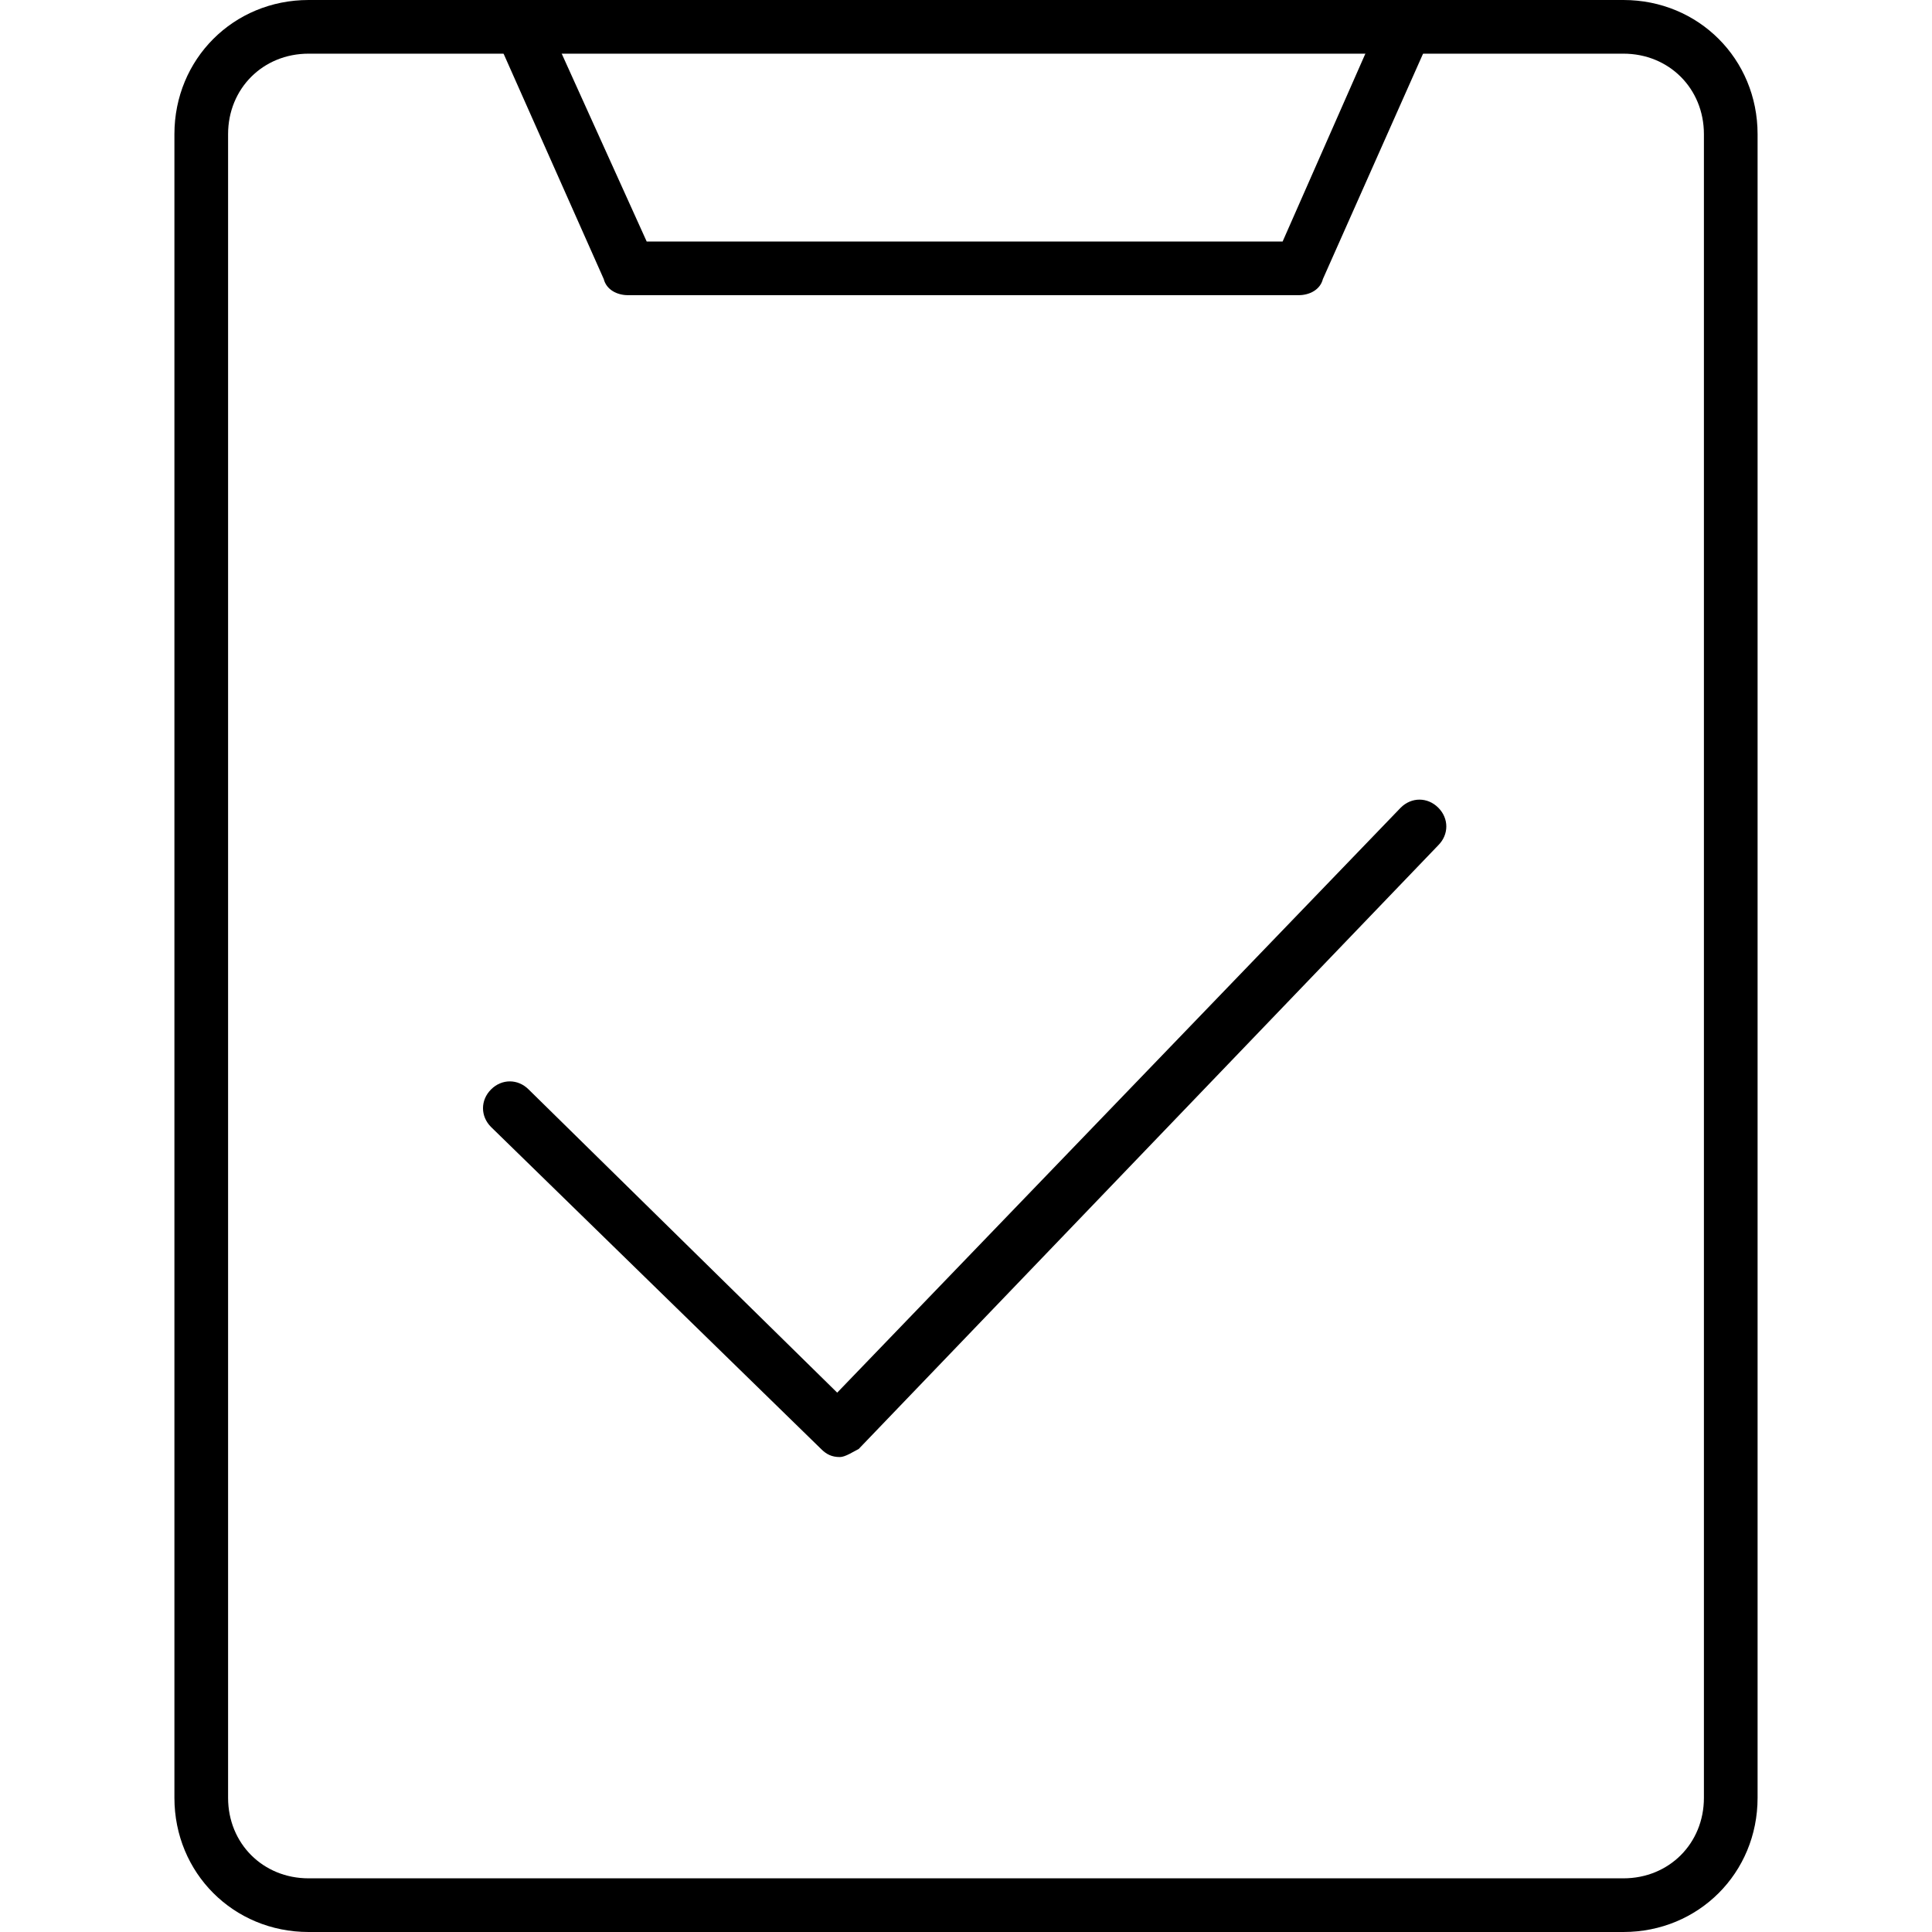
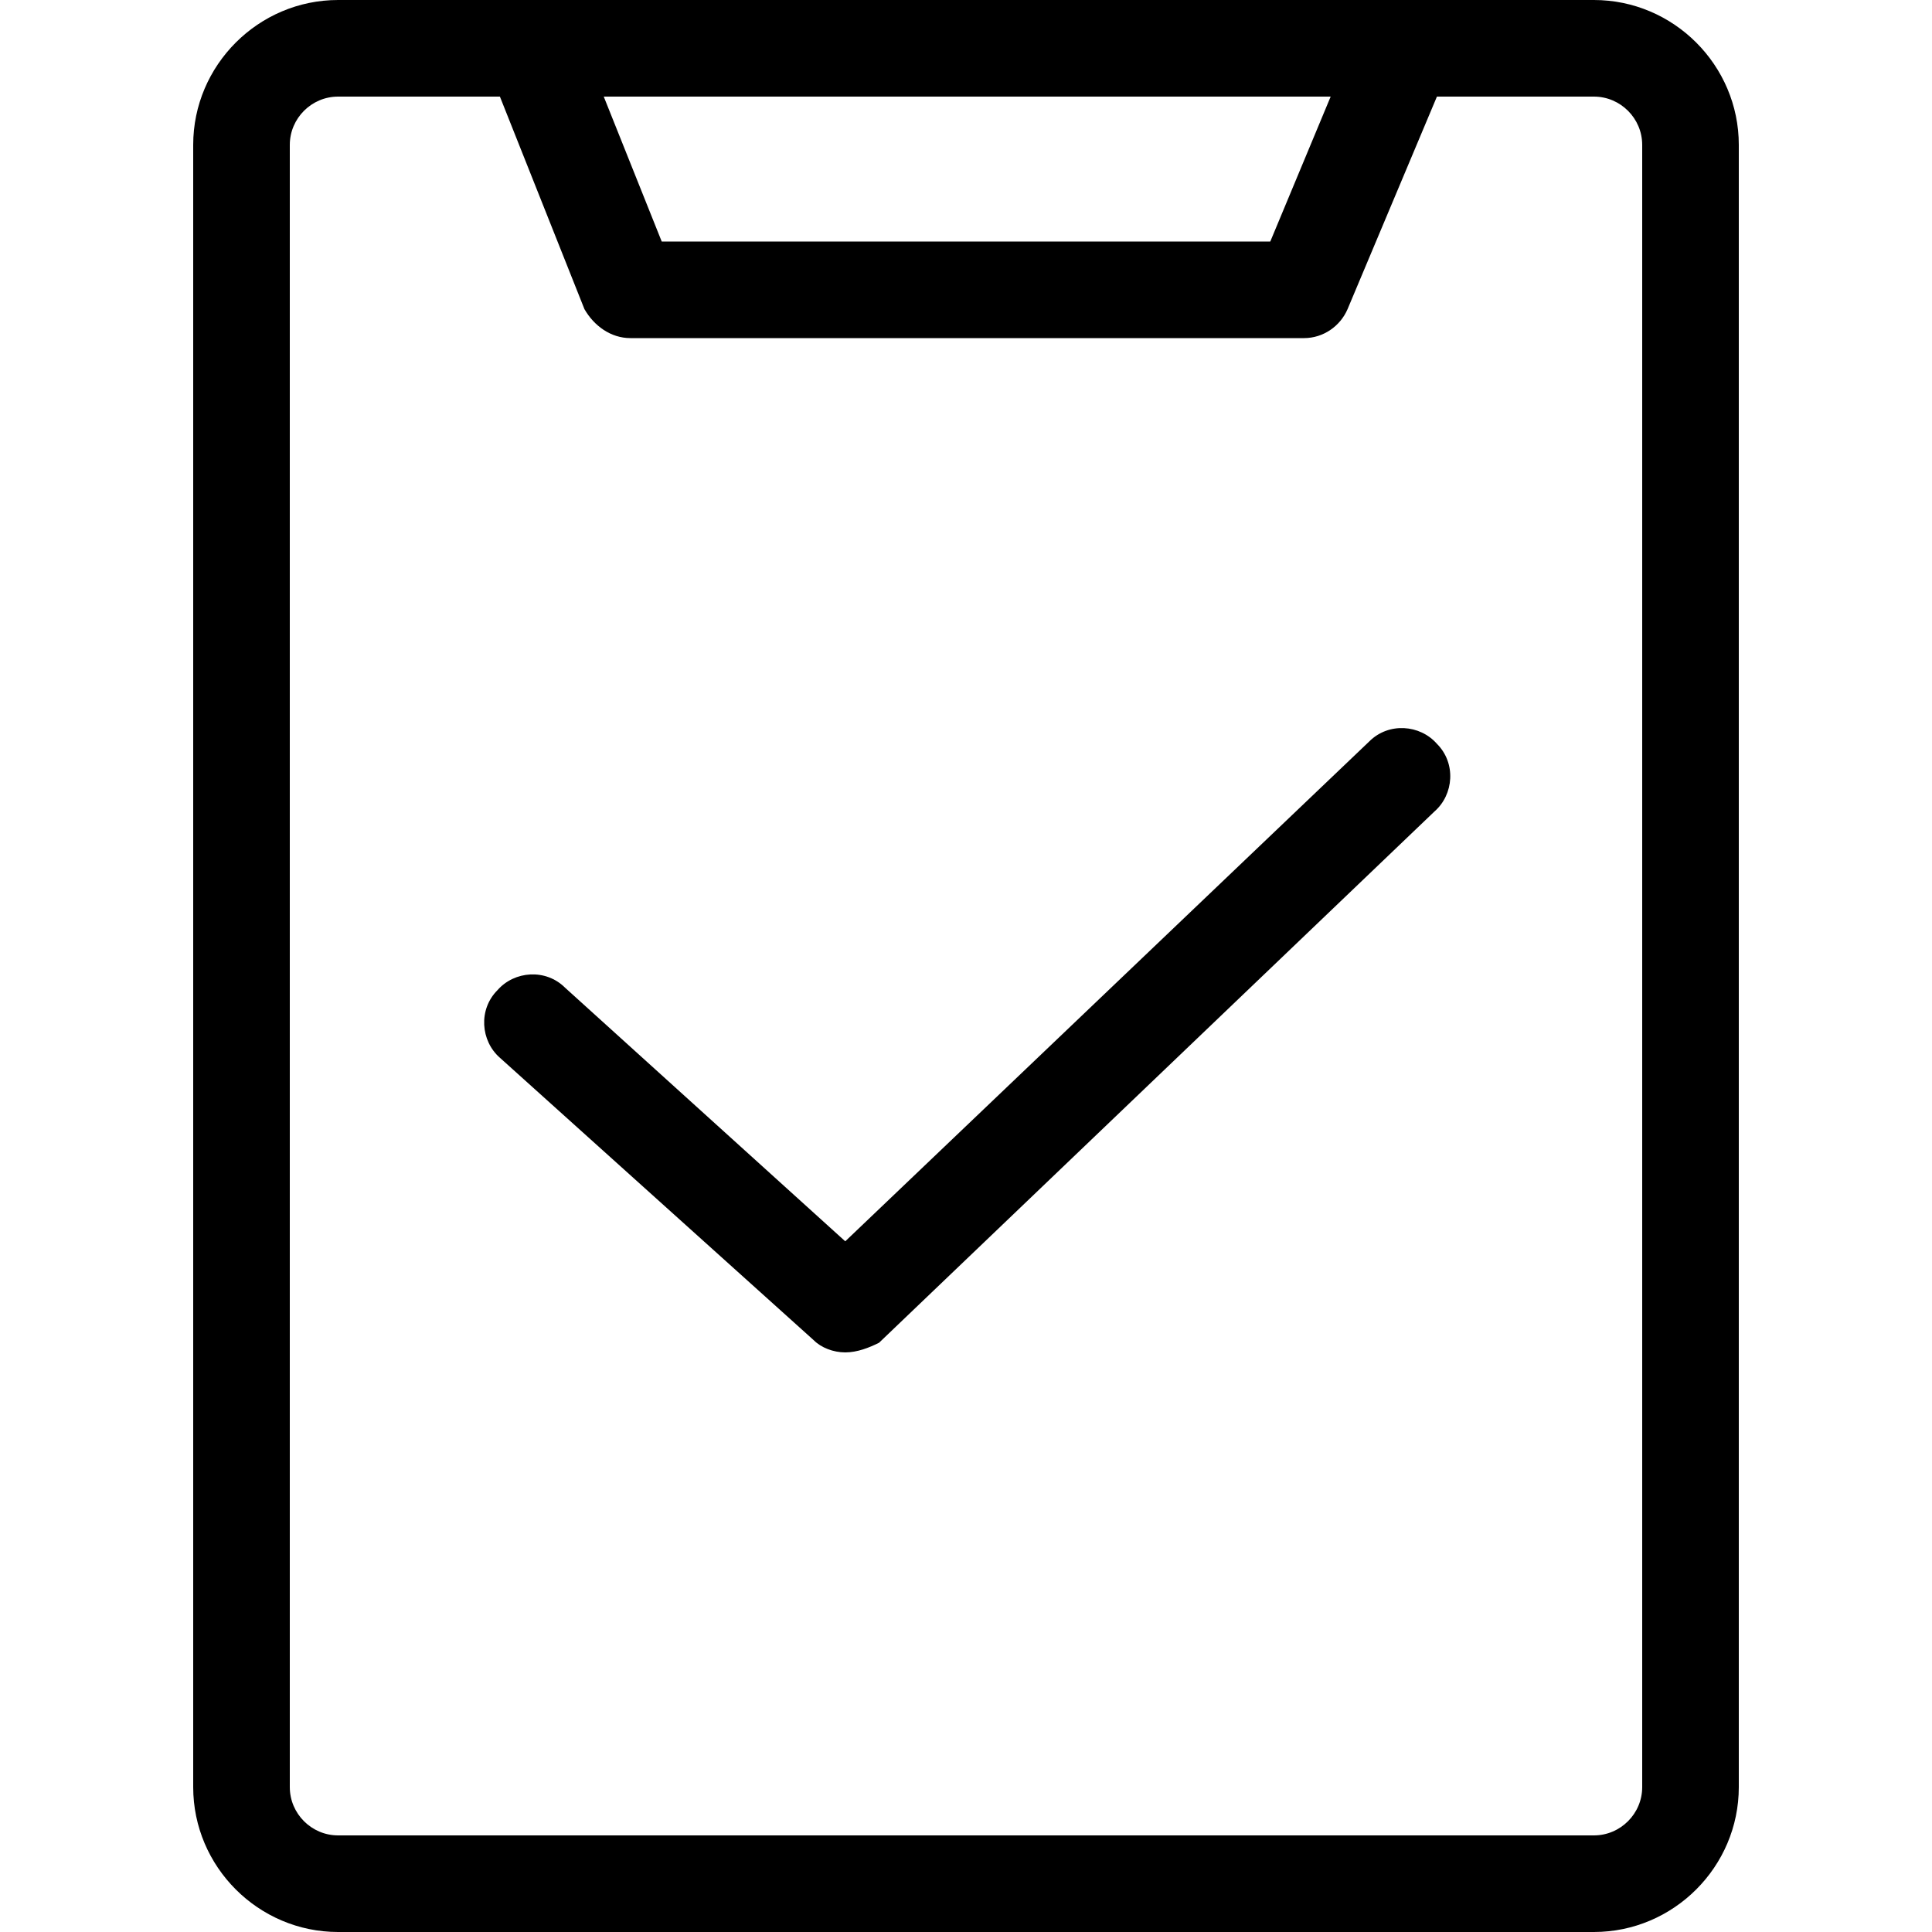
- <svg xmlns="http://www.w3.org/2000/svg" version="1.1" id="Layer_2" x="0px" y="0px" viewBox="0 0 72 72" style="enable-background:new 0 0 72 72;" xml:space="preserve">
-   <g>
-     <g>
-       <g>
-         <g>
-           <path d="M60.5,72h-49c-2.8,0-5-2.2-5-5V5c0-2.8,2.2-5,5-5h49c2.8,0,5,2.2,5,5v62C65.5,69.8,63.3,72,60.5,72z M11.5,2      c-1.7,0-3,1.3-3,3v62c0,1.7,1.3,3,3,3h49c1.7,0,3-1.3,3-3V5c0-1.7-1.3-3-3-3H11.5z" />
-         </g>
-         <g>
-           <path d="M48.4,11h-25c-0.4,0-0.8-0.2-0.9-0.6l-4-9c-0.2-0.5,0-1.1,0.5-1.3c0.5-0.2,1.1,0,1.3,0.5L24.1,9h23.7l3.7-8.4      c0.2-0.5,0.8-0.7,1.3-0.5c0.5,0.2,0.7,0.8,0.5,1.3l-4,9C49.2,10.8,48.8,11,48.4,11z" />
-         </g>
-       </g>
-     </g>
-     <g>
-       <path d="M31.3,54.3c-0.3,0-0.5-0.1-0.7-0.3L18.3,42c-0.4-0.4-0.4-1,0-1.4s1-0.4,1.4,0l11.5,11.3l21-21.8c0.4-0.4,1-0.4,1.4,0    c0.4,0.4,0.4,1,0,1.4L32,54C31.8,54.1,31.5,54.3,31.3,54.3C31.3,54.3,31.3,54.3,31.3,54.3z" />
-     </g>
-   </g>
+ <svg xmlns="http://www.w3.org/2000/svg" viewBox="0 0 80 80">
+   <path d="M35 56c-.5 0-1-.2-1.3-.5l-13-11.7c-.8-.7-.9-2-.1-2.8.7-.8 2-.9 2.8-.1L35 51.4l21.7-20.7c.8-.8 2.1-.7 2.8.1.8.8.7 2.1-.1 2.8l-23 22c-.4.2-.9.4-1.4.4zM72 6v68c0 3.3-2.7 6-6 6H14c-3.3 0-6-2.7-6-6V6c0-3.3 2.7-6 6-6h52c3.3 0 6 2.7 6 6zM25 4l2.4 6h25.2l2.5-6H25zm43 2c0-1.1-.9-2-2-2h-6.5l-3.7 8.8c-.3.7-1 1.2-1.8 1.2H26.1c-.8 0-1.5-.5-1.9-1.2L20.7 4H14c-1.1 0-2 .9-2 2v68c0 1.1.9 2 2 2h52c1.1 0 2-.9 2-2V6z" />
</svg>
